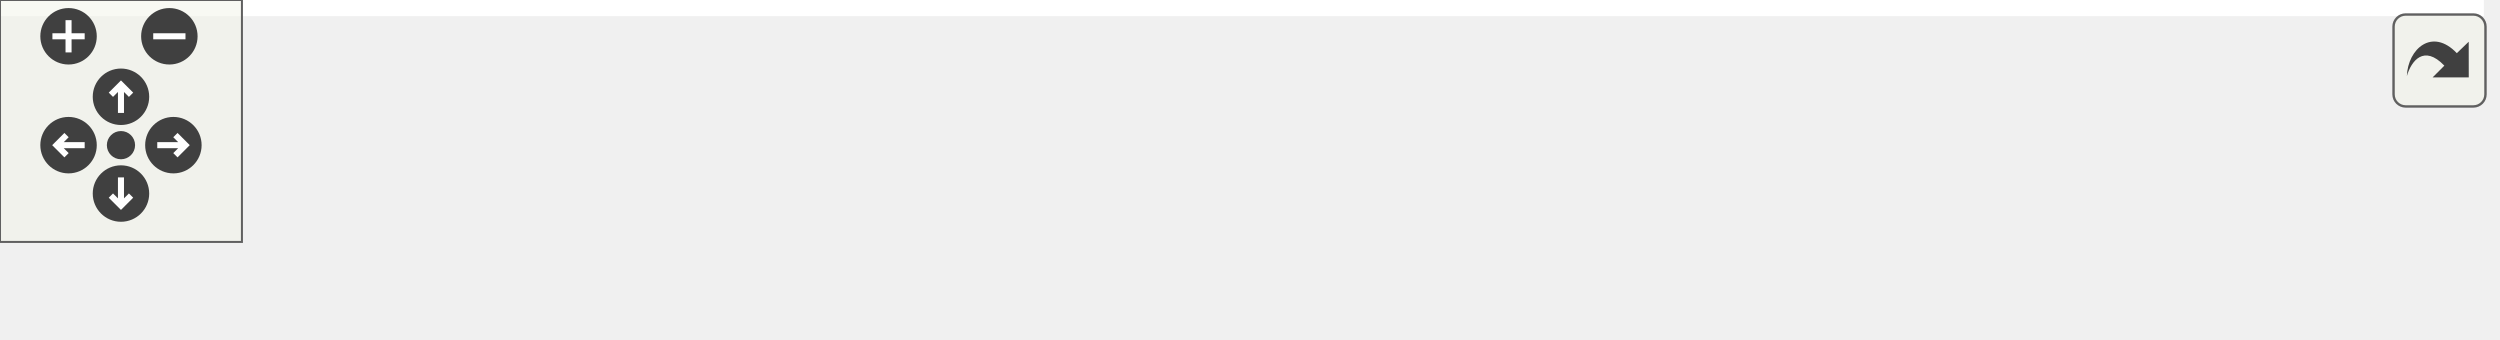
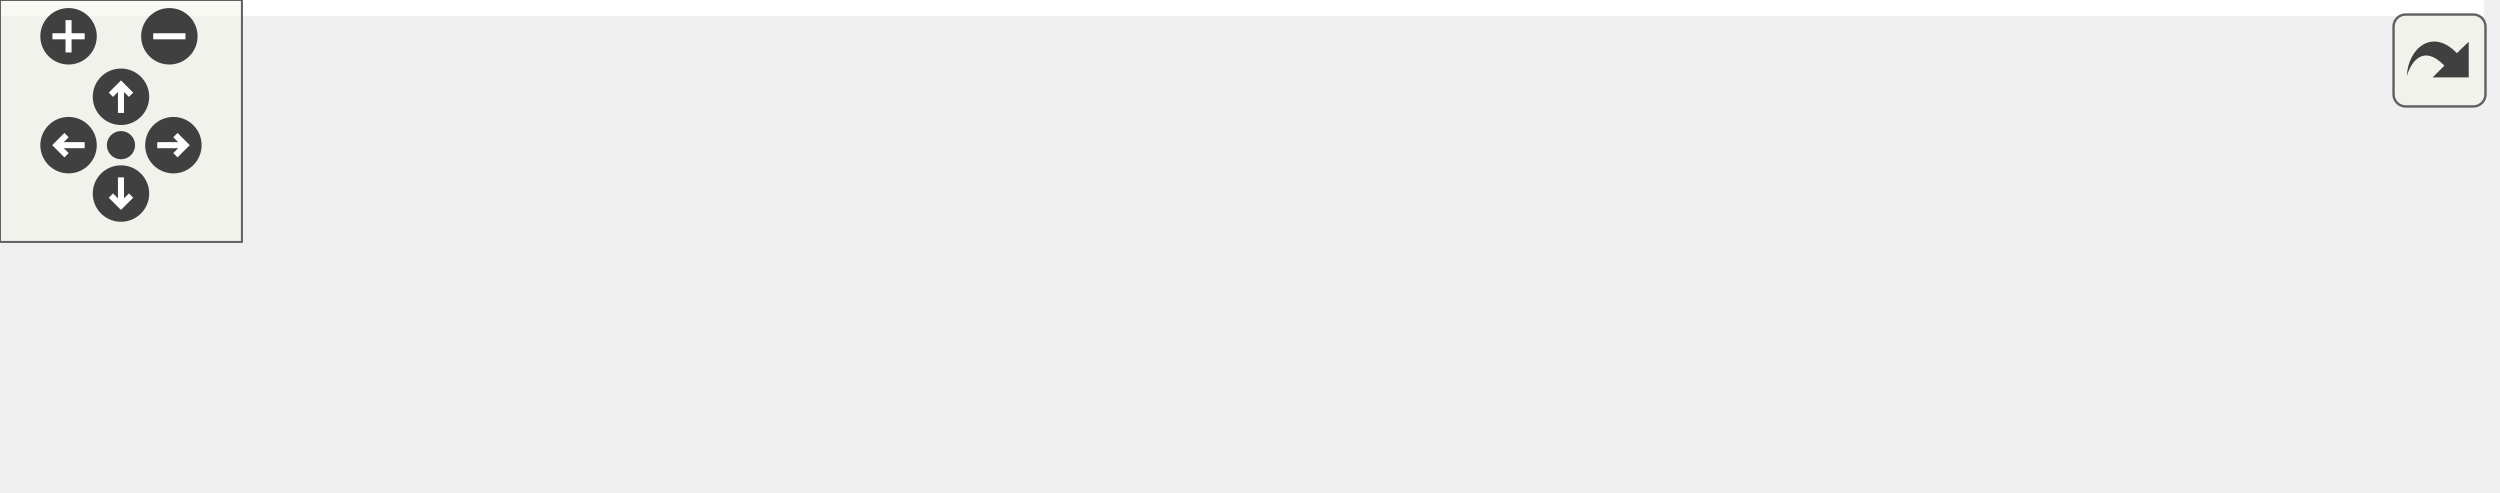
<svg xmlns="http://www.w3.org/2000/svg" xmlns:xlink="http://www.w3.org/1999/xlink" id="main" version="1.1" xml:space="preserve">
  <style type="text/css">
.edge:hover path { stroke: red; }
.edge:hover polygon { stroke: red; fill: red; }
</style>
  <defs>
    <circle id="rim" cx="0" cy="0" r="7" />
    <circle id="rim2" cx="0" cy="0" r="3.5" />
    <g id="zoomPlus">
      <use xlink:href="#rim" fill="#404040">
        <set attributeName="fill" to="#808080" begin="zoomplus.mouseover" end="zoomplus.mouseout" />
      </use>
      <path d="M-4,0h8M0,-4v8" fill="none" stroke="white" stroke-width="1.5" pointer-events="none" />
    </g>
    <g id="zoomMin">
      <use xlink:href="#rim" fill="#404040">
        <set attributeName="fill" to="#808080" begin="zoomminus.mouseover" end="zoomminus.mouseout" />
      </use>
      <path d="M-4,0h8" fill="none" stroke="white" stroke-width="1.5" pointer-events="none" />
    </g>
    <g id="dirArrow">
      <path fill="none" stroke="white" stroke-width="1.5" d="M0,-3.0v7 M-2.5,-0.5L0,-3.0L2.5,-0.5" />
    </g>
    <g id="resetDef">
      <use xlink:href="#rim2" fill="#404040">
        <set attributeName="fill" to="#808080" begin="reset.mouseover" end="reset.mouseout" />
      </use>
    </g>
  </defs>
  <svg id="graph" class="graph">
    <g id="viewport">
-       <polygon fill="white" stroke="none" points="-4,4 -4,-24 616,-24 616,4 -4,4" />
+       <polygon fill="white" stroke="none" points="-4,4 -4,-62 616,-62 616,4 -4,4" />
      <g id="node1" class="node">
-         <polygon fill="#bfbfbf" stroke="black" points="0,-0.5 0,-19.5 124,-19.5 124,-0.5 0,-0.5" />
-         <text text-anchor="middle" x="62" y="-7.5" font-family="Helvetica,sans-Serif" font-size="10.00">GraphicsItem::meIsOver</text>
+         <polygon fill="#bfbfbf" stroke="black" points="0,-19.5 0,-38.5 124,-38.5 124,-19.5 0,-19.5" />
+         <text text-anchor="middle" x="62" y="-26.5" font-family="Helvetica,sans-Serif" font-size="10.00">GraphicsItem::meIsOver</text>
      </g>
      <g id="node2" class="node">
        <g id="a_node2">
          <a xlink:href="class_graphics_item.html#a853ecc7b1940b8bce18600a3f3d6cda7" target="_top" xlink:title="GraphicsItem::isOver">
-             <polygon fill="white" stroke="black" points="160,-0.5 160,-19.5 270,-19.5 270,-0.5 160,-0.5" />
-             <text text-anchor="middle" x="215" y="-7.5" font-family="Helvetica,sans-Serif" font-size="10.00">GraphicsItem::isOver</text>
+             <polygon fill="white" stroke="black" points="160,-19.5 160,-38.5 270,-38.5 270,-19.5 160,-19.5" />
+             <text text-anchor="middle" x="215" y="-26.5" font-family="Helvetica,sans-Serif" font-size="10.00">GraphicsItem::isOver</text>
          </a>
        </g>
      </g>
      <g id="edge1" class="edge">
-         <path fill="none" stroke="midnightblue" d="M134.424,-10C142.997,-10 151.642,-10 159.912,-10" />
-         <polygon fill="midnightblue" stroke="midnightblue" points="134.418,-6.5 124.417,-10 134.417,-13.5 134.418,-6.5" />
+         <path fill="none" stroke="midnightblue" d="M134.424,-29C142.997,-29 151.642,-29 159.912,-29" />
+         <polygon fill="midnightblue" stroke="midnightblue" points="134.418,-25.5 124.417,-29 134.417,-32.5 134.418,-25.5" />
      </g>
      <g id="node3" class="node">
        <g id="a_node3">
+           <a xlink:href="class_button.html#ac8d84bc467ce5a7ac5791df121fe32dd" target="_top" xlink:title="Button::meHandleEvent">
+             <polygon fill="white" stroke="black" points="313.5,-38.5 313.5,-57.5 434.5,-57.5 434.5,-38.5 313.5,-38.5" />
+             <text text-anchor="middle" x="374" y="-45.5" font-family="Helvetica,sans-Serif" font-size="10.00">Button::meHandleEvent</text>
+           </a>
+         </g>
+       </g>
+       <g id="edge2" class="edge">
+         <path fill="none" stroke="midnightblue" d="M280.049,-36.751C291.107,-38.089 302.562,-39.476 313.495,-40.799" />
+         <polygon fill="midnightblue" stroke="midnightblue" points="280.379,-33.266 270.03,-35.539 279.538,-40.215 280.379,-33.266" />
+       </g>
+       <g id="node4" class="node">
+         <g id="a_node4">
          <a xlink:href="class_graphics_item.html#ad6c62fa07246bc1d7b9eae6340a246e2" target="_top" xlink:title="GraphicsItem::handleEvent">
            <polygon fill="white" stroke="black" points="306.5,-0.5 306.5,-19.5 441.5,-19.5 441.5,-0.5 306.5,-0.5" />
            <text text-anchor="middle" x="374" y="-7.5" font-family="Helvetica,sans-Serif" font-size="10.00">GraphicsItem::handleEvent</text>
          </a>
        </g>
      </g>
-       <g id="edge2" class="edge">
-         <path fill="none" stroke="midnightblue" d="M280.074,-10C288.748,-10 297.665,-10 306.382,-10" />
-         <polygon fill="midnightblue" stroke="midnightblue" points="280.031,-6.5 270.03,-10 280.03,-13.5 280.031,-6.5" />
+       <g id="edge3" class="edge">
+         <path fill="none" stroke="midnightblue" d="M280.074,-21.246C288.748,-20.196 297.665,-19.117 306.382,-18.062" />
+         <polygon fill="midnightblue" stroke="midnightblue" points="279.538,-17.785 270.03,-22.461 280.379,-24.734 279.538,-17.785" />
      </g>
-       <g id="node4" class="node">
-         <g id="a_node4">
+       <g id="node5" class="node">
+         <g id="a_node5">
          <a xlink:href="class_main_window.html#a0c74824ef8e6256455545f2659610b31" target="_top" xlink:title="MainWindow::handleEvent">
            <polygon fill="white" stroke="black" points="478.5,-0.5 478.5,-19.5 611.5,-19.5 611.5,-0.5 478.5,-0.5" />
            <text text-anchor="middle" x="545" y="-7.5" font-family="Helvetica,sans-Serif" font-size="10.00">MainWindow::handleEvent</text>
          </a>
        </g>
      </g>
-       <g id="edge3" class="edge">
+       <g id="edge4" class="edge">
        <path fill="none" stroke="midnightblue" d="M452.009,-10C460.773,-10 469.645,-10 478.244,-10" />
        <polygon fill="midnightblue" stroke="midnightblue" points="451.793,-6.5 441.793,-10 451.793,-13.5 451.793,-6.5" />
      </g>
    </g>
  </svg>
  <g id="navigator" transform="translate(0 0)" fill="#404254">
    <rect fill="#f2f5e9" fill-opacity="0.5" stroke="#606060" stroke-width=".5" x="0" y="0" width="60" height="60" />
    <use id="zoomplus" xlink:href="#zoomPlus" x="17" y="9" />
    <use id="zoomminus" xlink:href="#zoomMin" x="42" y="9" />
    <use id="reset" xlink:href="#resetDef" x="30" y="36" />
    <g id="arrowUp" xlink:href="#dirArrow" transform="translate(30 24)">
      <use xlink:href="#rim" fill="#404040">
        <set attributeName="fill" to="#808080" begin="arrowUp.mouseover" end="arrowUp.mouseout" />
      </use>
      <path fill="none" stroke="white" stroke-width="1.5" d="M0,-3.0v7 M-2.5,-0.5L0,-3.0L2.5,-0.5" />
    </g>
    <g id="arrowRight" xlink:href="#dirArrow" transform="rotate(90) translate(36 -43)">
      <use xlink:href="#rim" fill="#404040">
        <set attributeName="fill" to="#808080" begin="arrowRight.mouseover" end="arrowRight.mouseout" />
      </use>
      <path fill="none" stroke="white" stroke-width="1.5" d="M0,-3.0v7 M-2.5,-0.5L0,-3.0L2.5,-0.5" />
    </g>
    <g id="arrowDown" xlink:href="#dirArrow" transform="rotate(180) translate(-30 -48)">
      <use xlink:href="#rim" fill="#404040">
        <set attributeName="fill" to="#808080" begin="arrowDown.mouseover" end="arrowDown.mouseout" />
      </use>
      <path fill="none" stroke="white" stroke-width="1.5" d="M0,-3.0v7 M-2.5,-0.5L0,-3.0L2.5,-0.5" />
    </g>
    <g id="arrowLeft" xlink:href="#dirArrow" transform="rotate(270) translate(-36 17)">
      <use xlink:href="#rim" fill="#404040">
        <set attributeName="fill" to="#808080" begin="arrowLeft.mouseover" end="arrowLeft.mouseout" />
      </use>
      <path fill="none" stroke="white" stroke-width="1.5" d="M0,-3.0v7 M-2.5,-0.5L0,-3.0L2.5,-0.5" />
    </g>
  </g>
  <svg viewBox="0 0 15 15" width="100%" height="30px" preserveAspectRatio="xMaxYMin meet">
    <g id="arrow_out" transform="scale(0.3 0.3)">
      <a xlink:href="class_graphics_item_a6616ded9057686f175bdbaa4c62218dc_icgraph_org.svg" target="_base">
        <rect id="button" ry="5" rx="5" y="6" x="6" height="38" width="38" fill="#f2f5e9" fill-opacity="0.5" stroke="#606060" stroke-width="1.0" />
        <path id="arrow" d="M 11.5,31.437 C 11.94,20.098 22.043,11.323 32.159,21.979 L 37.069,17.246 C 37.069,17.246 37.088,32 37.088,32 L 22.16,31.978 C 22.16,31.978 26.998,27.14 26.998,27.14 C 18.529,18.264 13.292,25.23 11.5,31.437 z" style="fill:#404040;" />
      </a>
    </g>
  </svg>
</svg>
